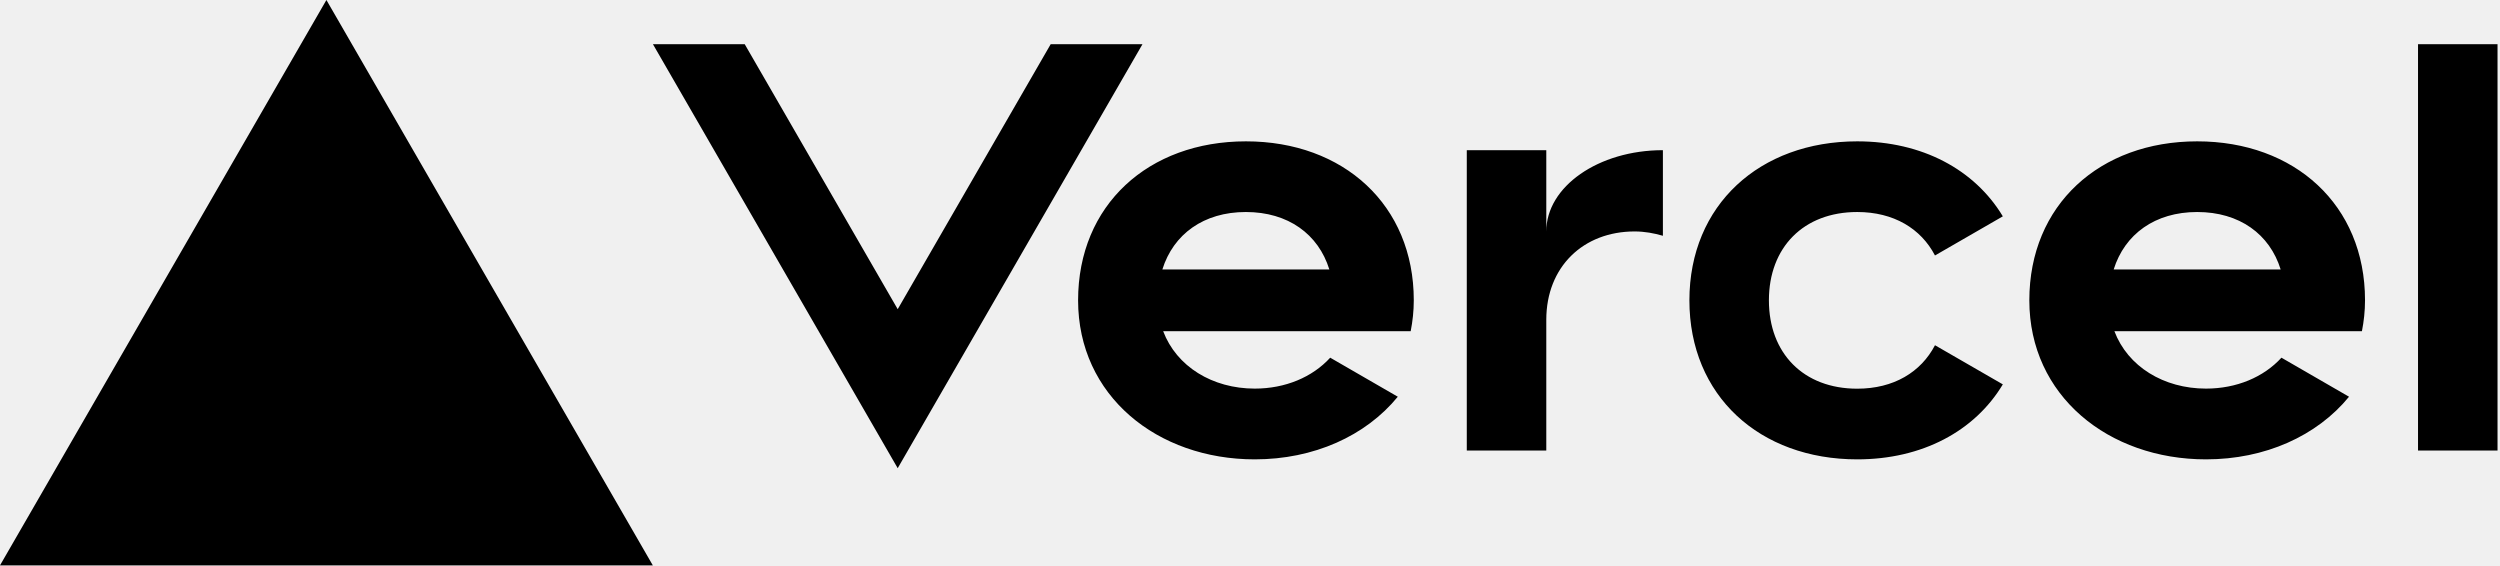
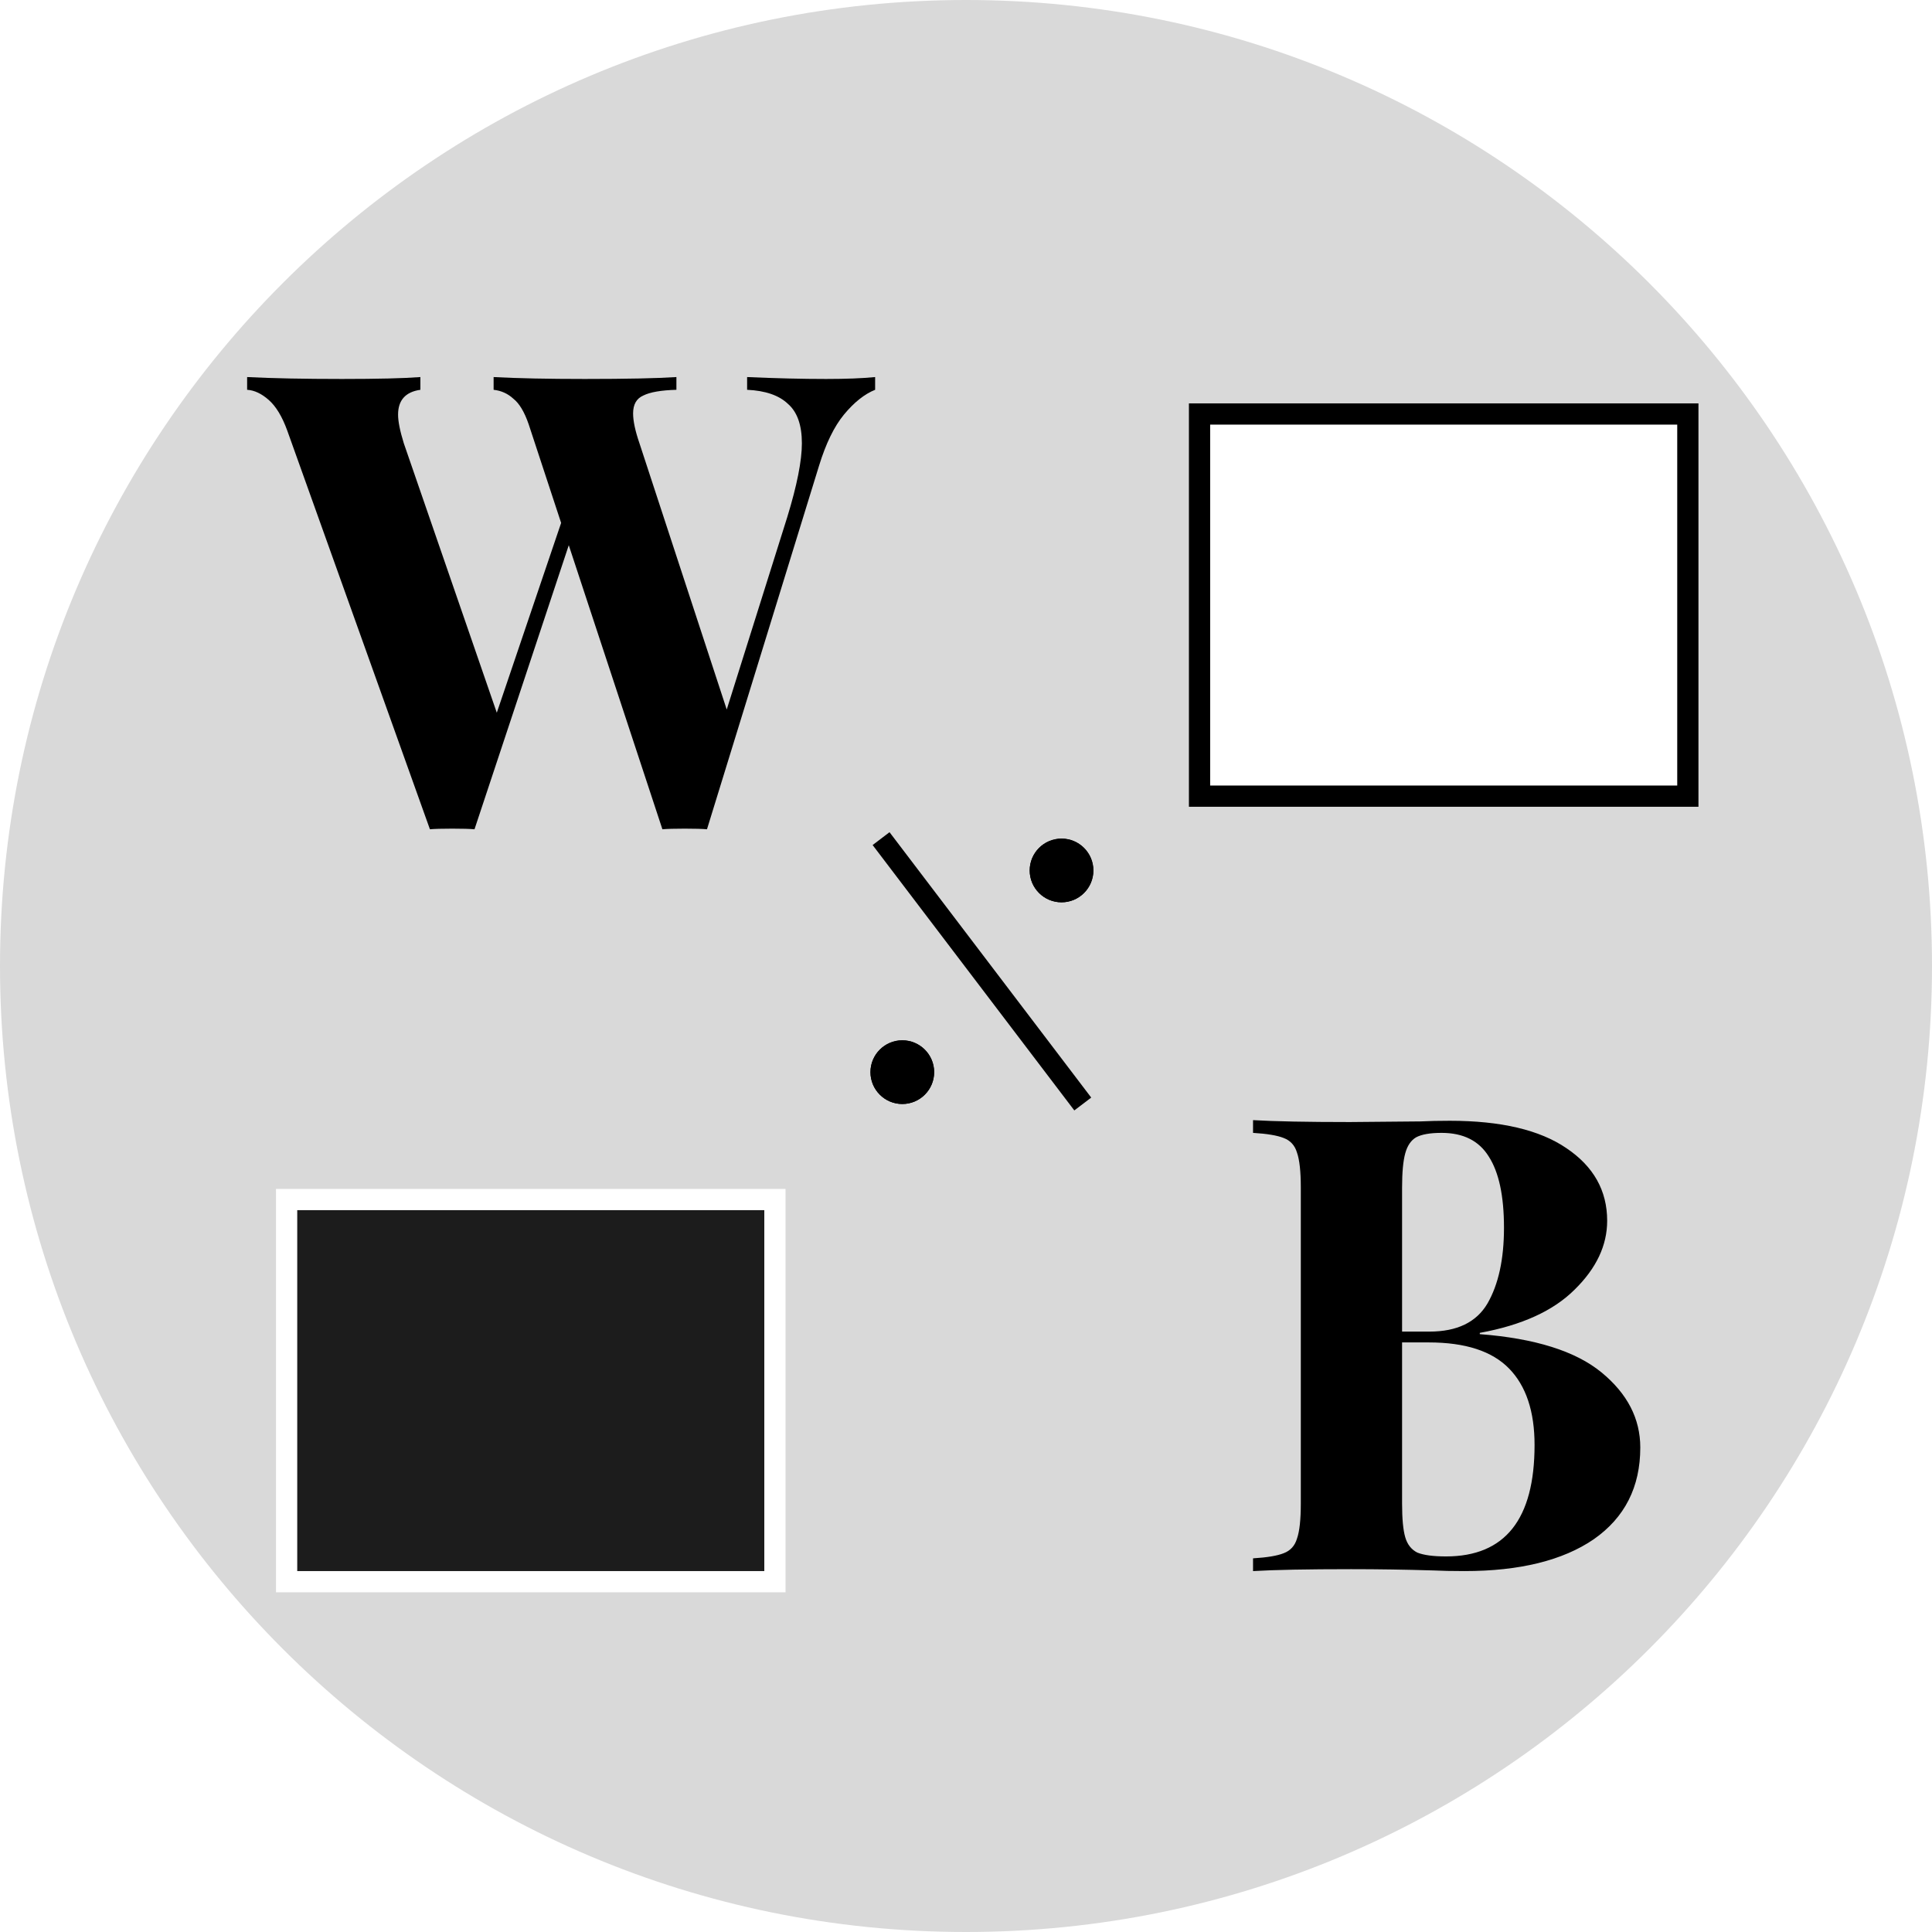
- <svg xmlns="http://www.w3.org/2000/svg" width="283" height="64" viewBox="0 0 283 64" fill="none">
-   <path d="M141.04 16c-11.04 0-19 7.2-19 18s8.96 18 20 18c6.67 0 12.55-2.64 16.19-7.09l-7.65-4.42c-2.02 2.21-5.09 3.5-8.54 3.5-4.79 0-8.86-2.5-10.37-6.5h28.02c.22-1.12.35-2.28.35-3.5 0-10.79-7.96-17.99-19-17.99zm-9.46 14.5c1.25-3.99 4.67-6.5 9.45-6.5 4.79 0 8.21 2.51 9.45 6.5h-18.9zM248.72 16c-11.04 0-19 7.2-19 18s8.96 18 20 18c6.67 0 12.55-2.64 16.19-7.09l-7.65-4.42c-2.02 2.21-5.09 3.5-8.54 3.5-4.79 0-8.86-2.5-10.37-6.5h28.02c.22-1.12.35-2.28.35-3.5 0-10.79-7.96-17.99-19-17.99zm-9.45 14.5c1.25-3.99 4.67-6.5 9.45-6.5 4.79 0 8.21 2.51 9.45 6.5h-18.9zM200.24 34c0 6 3.92 10 10 10 4.12 0 7.21-1.87 8.8-4.92l7.68 4.43c-3.18 5.3-9.14 8.49-16.48 8.49-11.05 0-19-7.2-19-18s7.96-18 19-18c7.34 0 13.29 3.19 16.48 8.49l-7.68 4.43c-1.59-3.05-4.68-4.92-8.8-4.92-6.07 0-10 4-10 10zm82.48-29v46h-9V5h9zM36.95 0L73.9 64H0L36.95 0zm92.38 5l-27.71 48L73.91 5H84.3l17.32 30 17.32-30h10.39zm58.91 12v9.69c-1-.29-2.06-.49-3.2-.49-5.81 0-10 4-10 10V51h-9V17h9v9.2c0-5.08 5.91-9.2 13.2-9.2z" fill="#000" />
+ <svg xmlns="http://www.w3.org/2000/svg" width="91" height="91" viewBox="0 0 91 91" fill="none">
+   <rect width="91" height="91" fill="white" />
+   <circle cx="45.5" cy="45.5" r="45.5" fill="#D9D9D9" />
+   <path d="M38.91 17.85C39.85 17.85 40.62 17.82 41.22 17.76V18.36C40.72 18.56 40.23 18.95 39.75 19.53C39.29 20.09 38.9 20.89 38.58 21.93L33.3 39.06C33.08 39.04 32.73 39.03 32.25 39.03C31.77 39.03 31.42 39.04 31.2 39.06L26.79 25.68L22.35 39.06C22.13 39.04 21.78 39.03 21.3 39.03C20.82 39.03 20.47 39.04 20.25 39.06L13.53 20.28C13.29 19.62 13 19.14 12.66 18.84C12.32 18.54 11.98 18.38 11.64 18.36V17.76C12.84 17.82 14.33 17.85 16.11 17.85C17.79 17.85 19.02 17.82 19.8 17.76V18.36C19.1 18.46 18.75 18.85 18.75 19.53C18.75 19.85 18.84 20.3 19.02 20.88L23.4 33.57L26.43 24.63L24.9 19.98C24.7 19.4 24.46 19 24.18 18.78C23.92 18.54 23.61 18.4 23.25 18.36V17.76C24.37 17.82 25.8 17.85 27.54 17.85C29.5 17.85 30.94 17.82 31.86 17.76V18.36C31.14 18.38 30.62 18.47 30.3 18.63C29.98 18.77 29.82 19.05 29.82 19.47C29.82 19.83 29.92 20.3 30.12 20.88L34.23 33.42L37.08 24.36C37.54 22.86 37.77 21.7 37.77 20.88C37.77 20.02 37.55 19.4 37.11 19.02C36.69 18.62 36.05 18.4 35.19 18.36V17.76C36.55 17.82 37.79 17.85 38.91 17.85Z" fill="black" />
+   <path d="M69.7 62.84C72.3 63.04 74.21 63.64 75.43 64.64C76.65 65.64 77.26 66.82 77.26 68.18C77.26 70.04 76.53 71.48 75.07 72.5C73.61 73.5 71.58 74 68.98 74C68.4 74 67.91 73.99 67.51 73.97C66.19 73.93 64.9 73.91 63.64 73.91C61.58 73.91 60.04 73.94 59.02 74V73.4C59.68 73.36 60.16 73.28 60.46 73.16C60.78 73.04 60.99 72.81 61.09 72.47C61.21 72.13 61.27 71.58 61.27 70.82V55.94C61.27 55.18 61.21 54.63 61.09 54.29C60.99 53.95 60.78 53.72 60.46 53.6C60.16 53.48 59.68 53.4 59.02 53.36V52.76C60.04 52.82 61.56 52.85 63.58 52.85L66.91 52.82C67.31 52.8 67.77 52.79 68.29 52.79C70.69 52.79 72.52 53.22 73.78 54.08C75.06 54.94 75.7 56.08 75.7 57.5C75.7 58.66 75.19 59.74 74.17 60.74C73.17 61.74 71.68 62.42 69.7 62.78V62.84ZM67.9 53.36C67.36 53.36 66.96 53.43 66.7 53.57C66.46 53.71 66.29 53.96 66.19 54.32C66.09 54.68 66.04 55.22 66.04 55.94V62.72H67.33C68.63 62.72 69.54 62.28 70.06 61.4C70.58 60.5 70.84 59.31 70.84 57.83C70.84 56.33 70.6 55.21 70.12 54.47C69.66 53.73 68.92 53.36 67.9 53.36ZM68.11 73.31C70.89 73.31 72.28 71.56 72.28 68.06C72.28 66.48 71.88 65.28 71.08 64.46C70.28 63.64 69.02 63.23 67.3 63.23H66.04V70.82C66.04 71.54 66.09 72.07 66.19 72.41C66.29 72.75 66.48 72.99 66.76 73.13C67.06 73.25 67.51 73.31 68.11 73.31Z" fill="black" />
+   <rect x="56.5" y="19.5" width="23" height="18" fill="white" stroke="black" />
+   <rect x="13.5" y="56.5" width="23" height="18" fill="#1C1C1C" stroke="white" />
+   <path d="M41.5 39.5L51 52" stroke="black" />
+   <path d="M51.5 41C51.5 41.828 50.828 42.5 50 42.5C49.172 42.5 48.5 41.828 48.5 41C48.5 40.172 49.172 39.5 50 39.5C50.828 39.5 51.5 40.172 51.5 41Z" fill="black" />
+   <path d="M51.5 41C51.5 41.828 50.828 42.5 50 42.5C49.172 42.5 48.5 41.828 48.5 41C48.5 40.172 49.172 39.5 50 39.5C50.828 39.5 51.5 40.172 51.5 41Z" fill="black" />
+   <path d="M44 50.5C44 51.328 43.328 52 42.5 52C41.672 52 41 51.328 41 50.5C41 49.672 41.672 49 42.5 49C43.328 49 44 49.672 44 50.5Z" fill="black" />
+   <path d="M44 50.5C44 51.328 43.328 52 42.5 52C41.672 52 41 51.328 41 50.5C41 49.672 41.672 49 42.5 49C43.328 49 44 49.672 44 50.5Z" fill="black" />
</svg>
